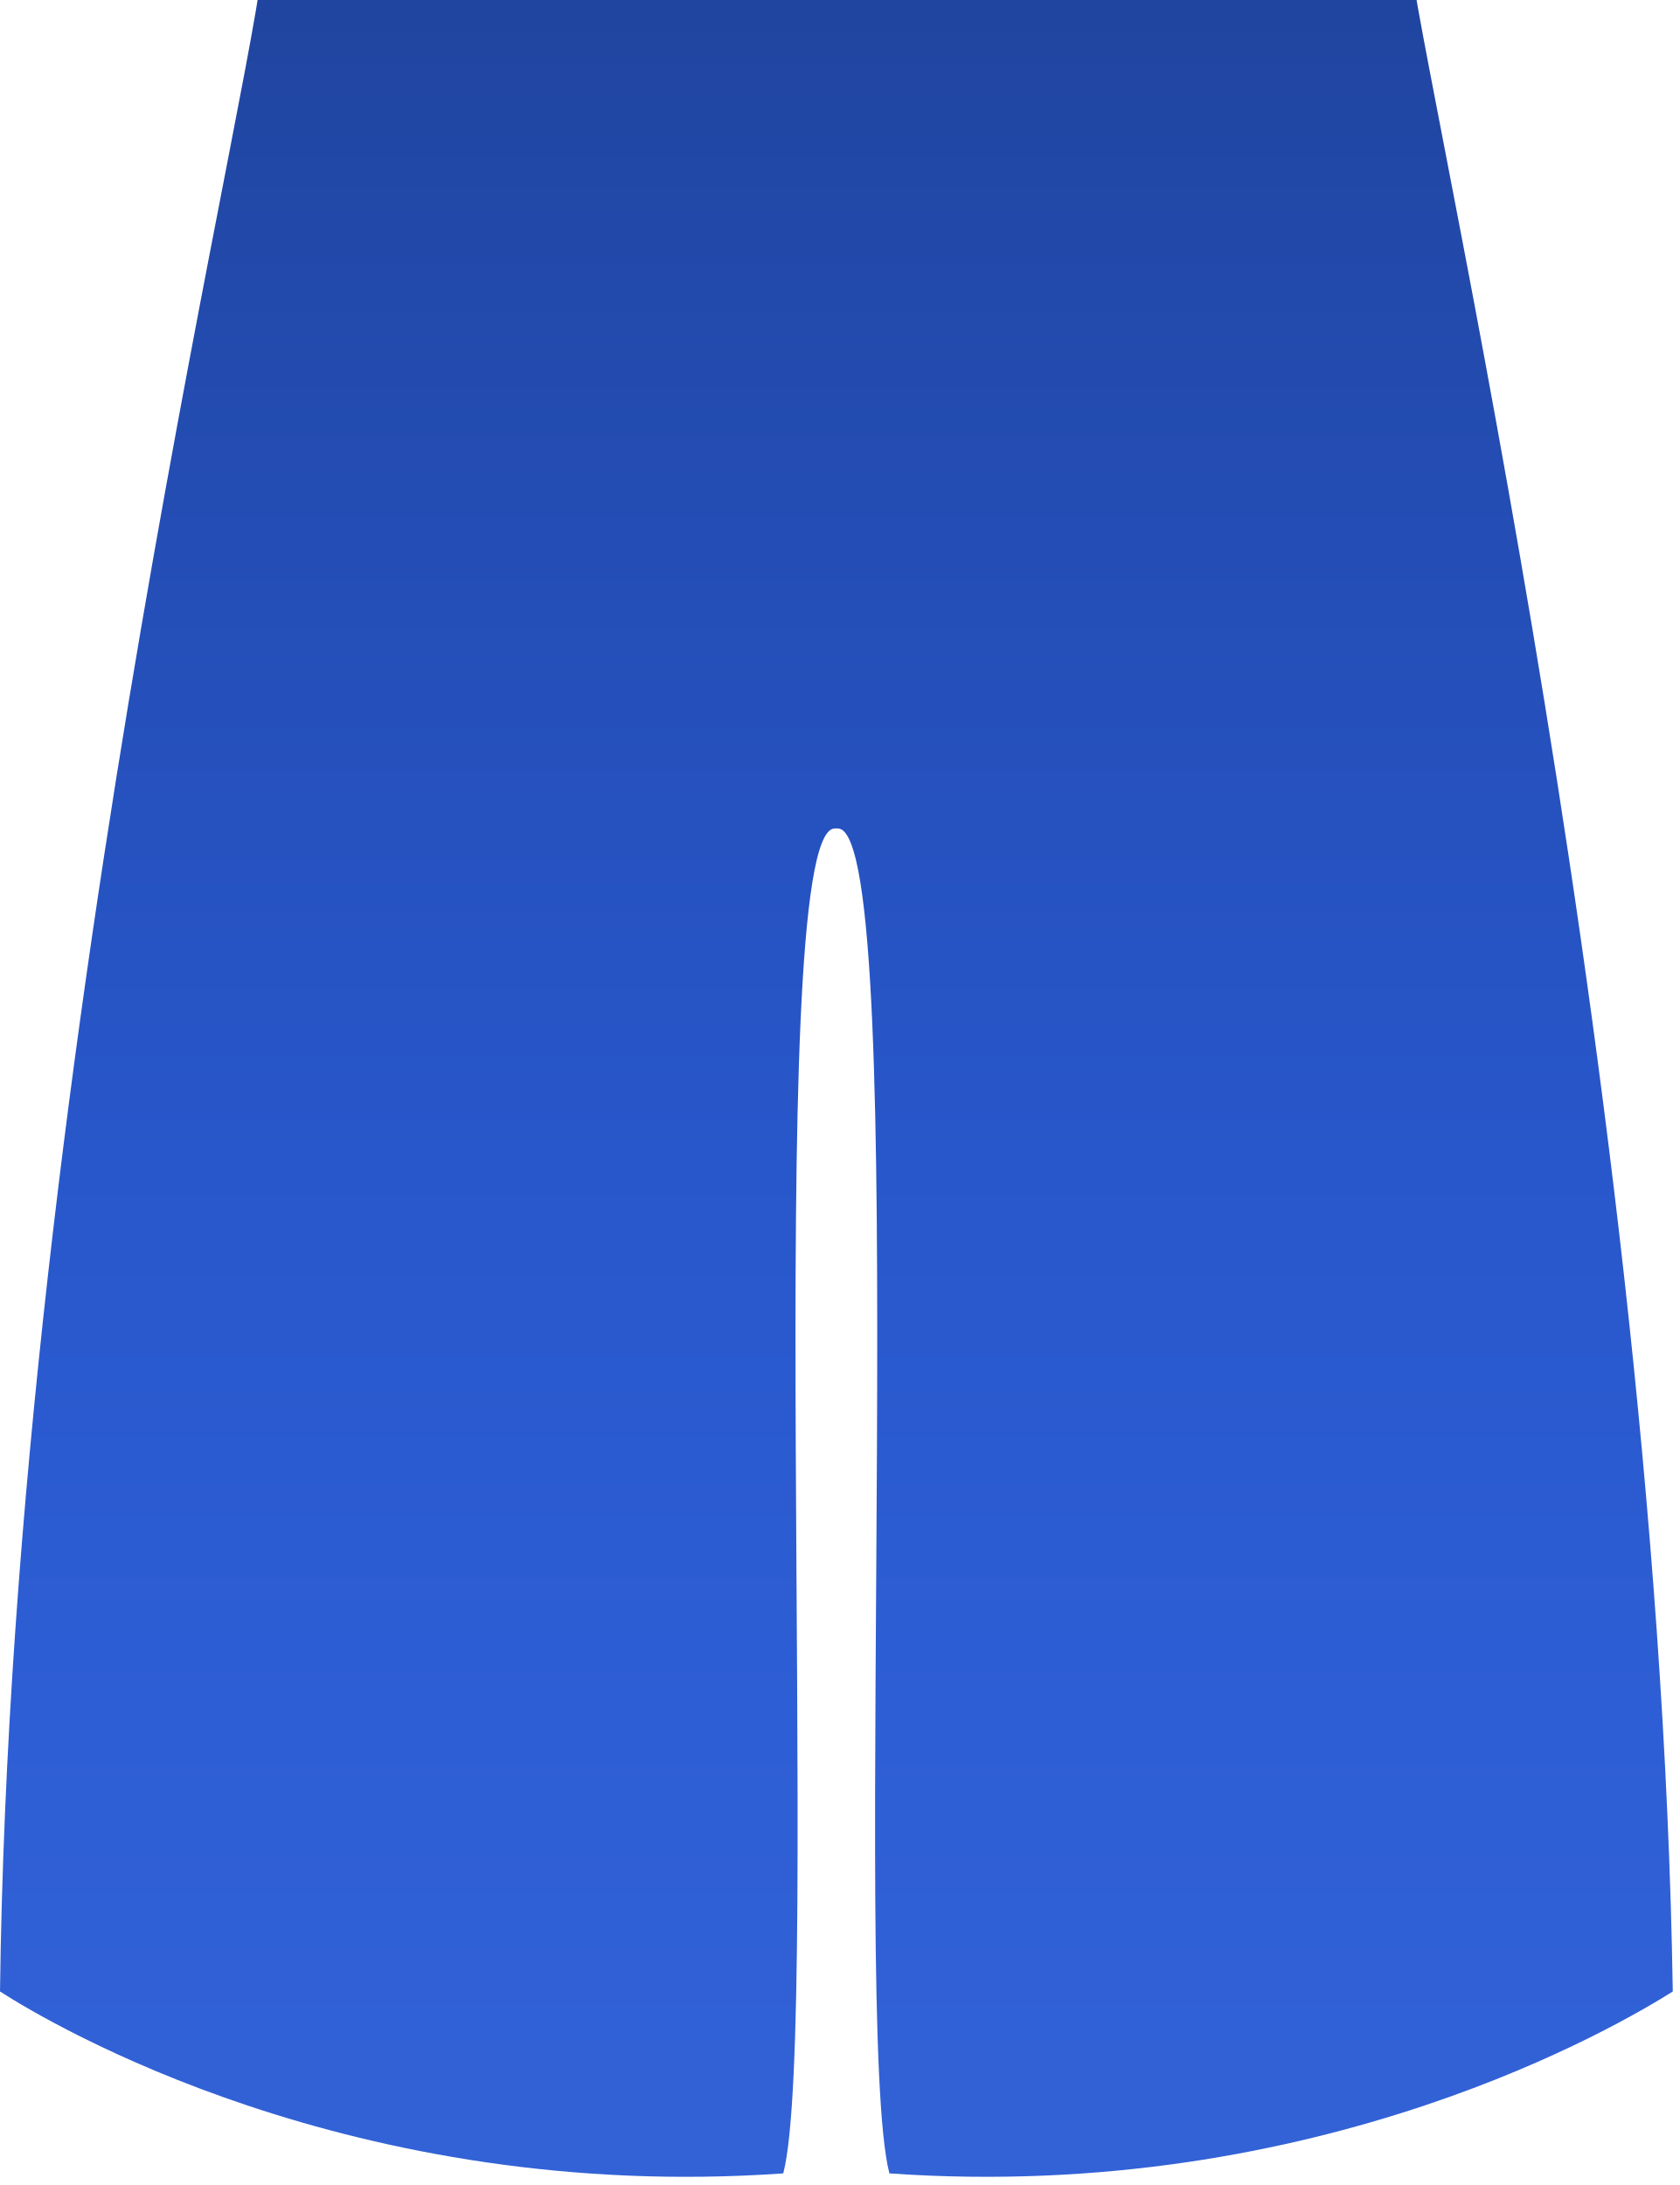
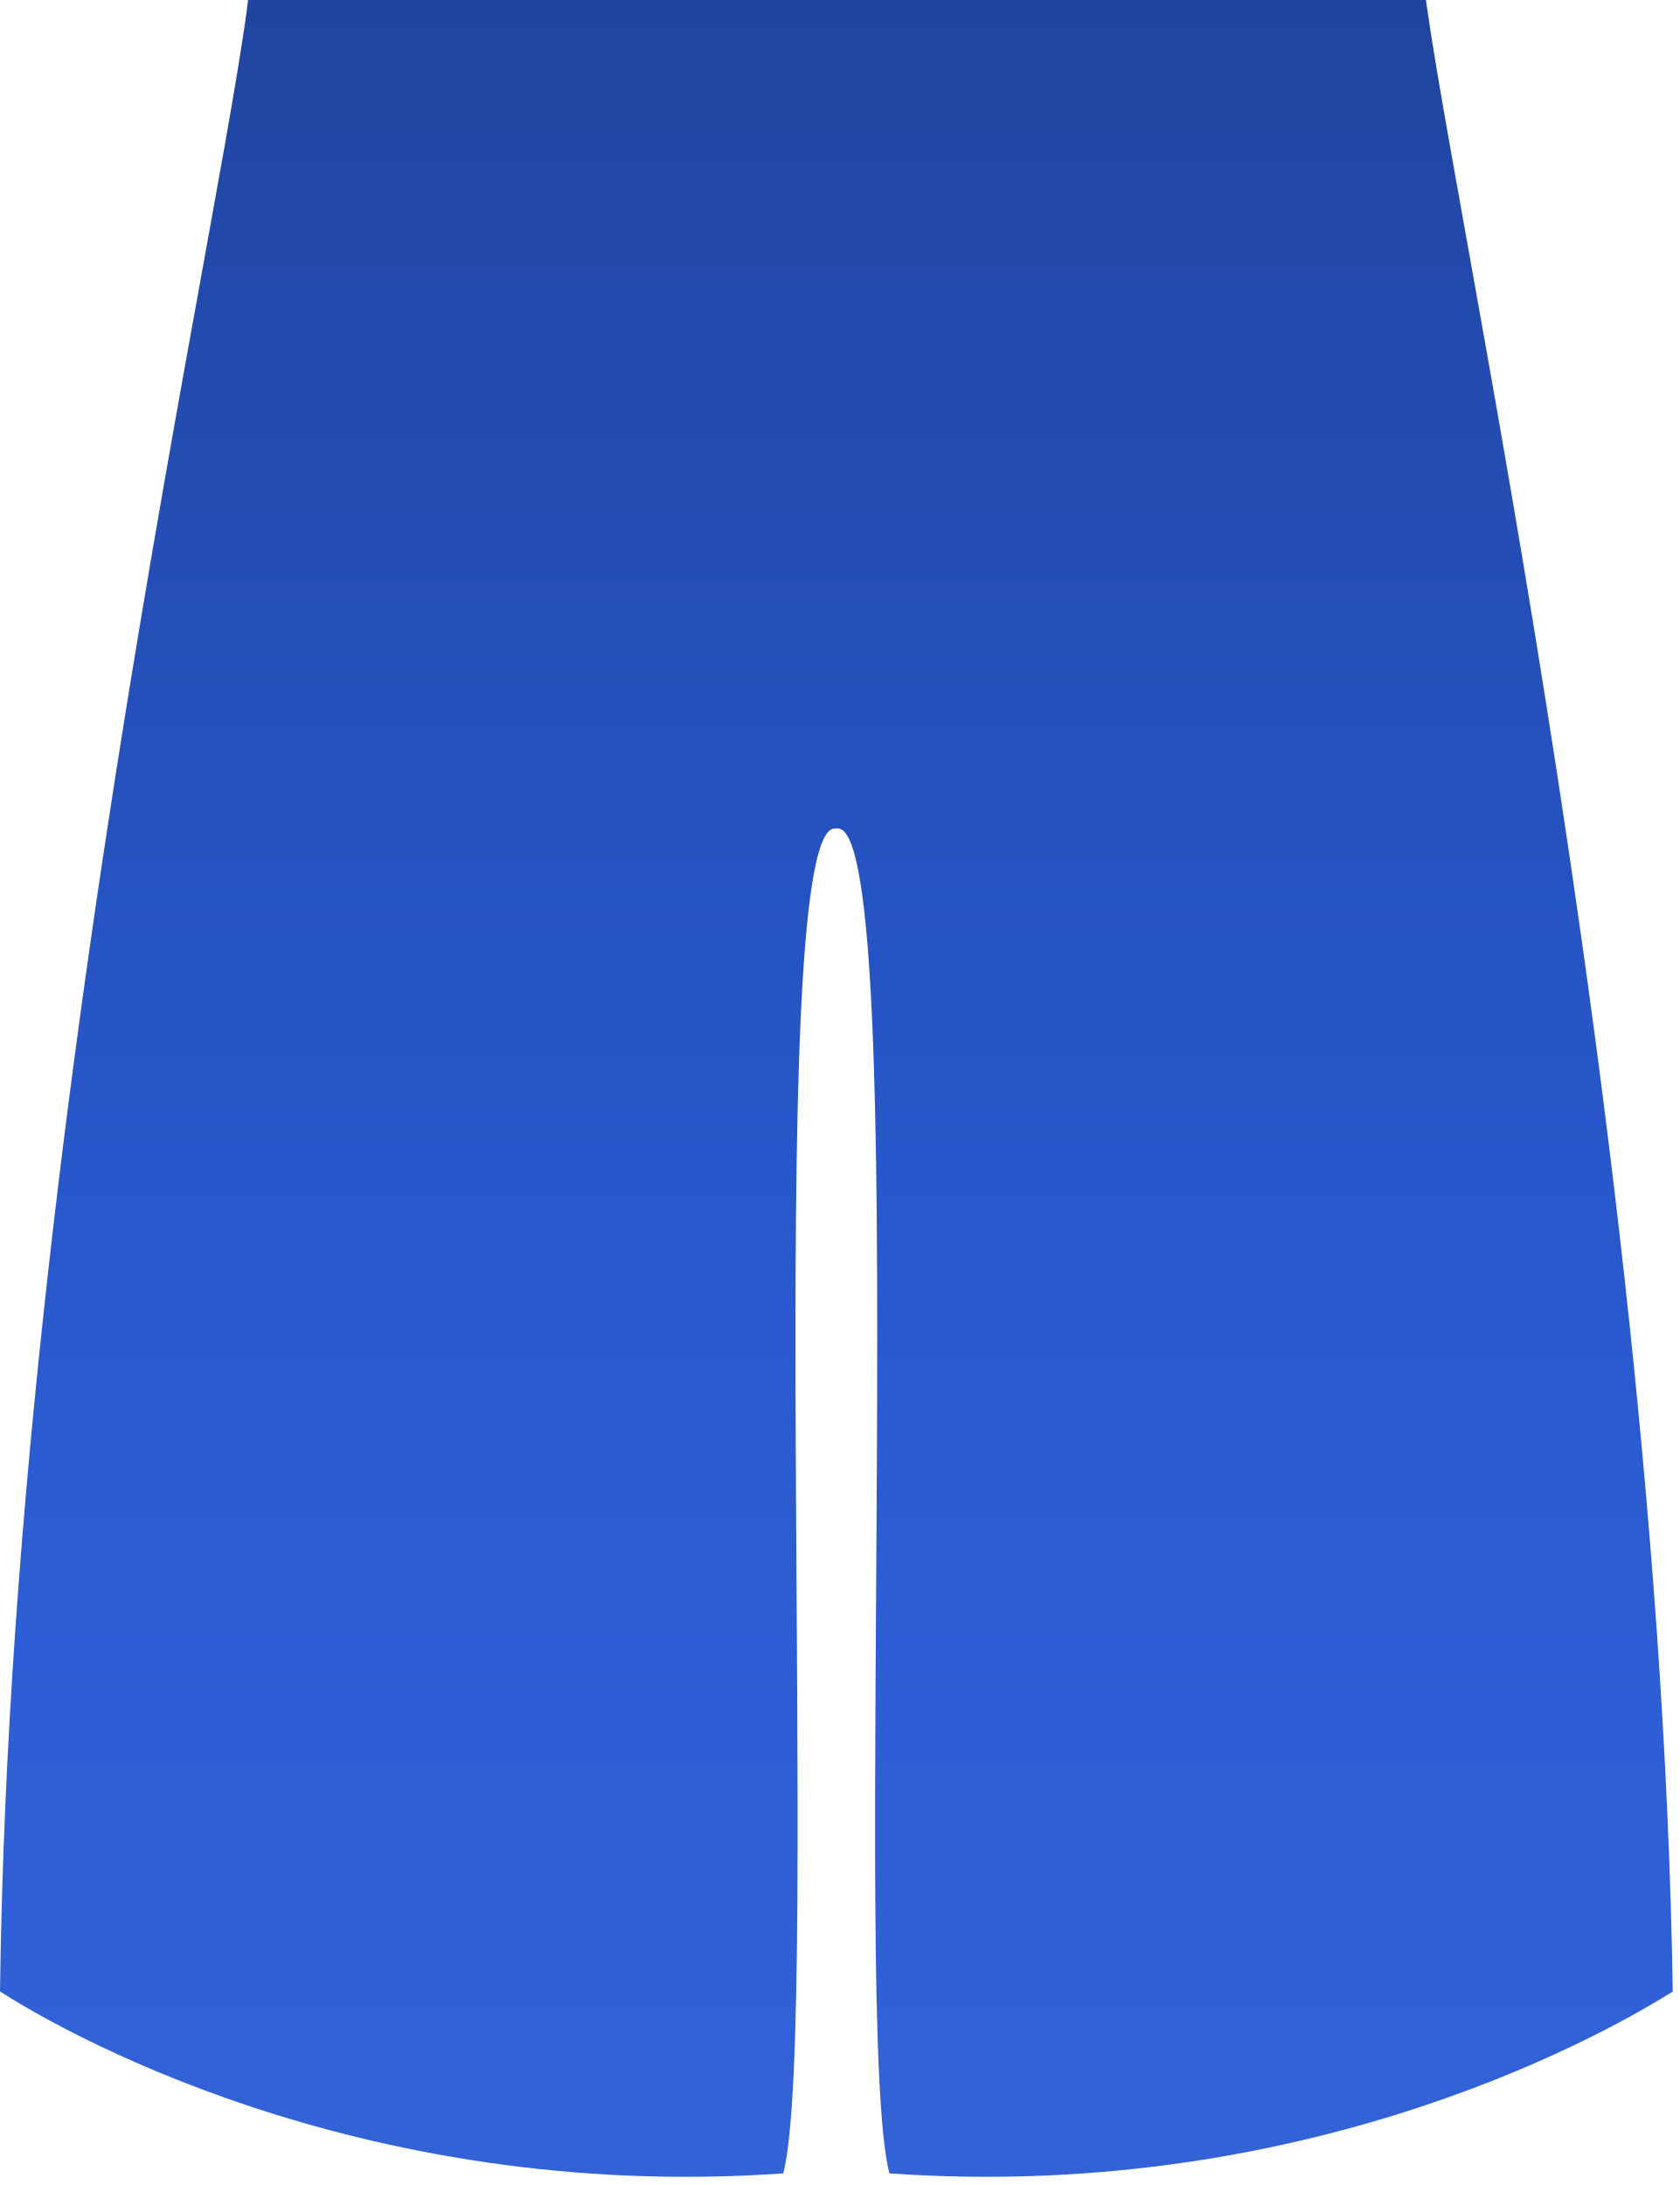
<svg xmlns="http://www.w3.org/2000/svg" width="123" height="160" viewBox="0 0 123 160" fill="none">
-   <path d="M103.21 -4.0L19.27 -4.0C20.2 3.53949e-06 0.88 75.64 -1.52588e-05 145.83C3.69 148.2 25.77 161.37 57.35 159.15C60.22 148.15 55.68 61.22 61.07 60.67C61.183 60.66 61.297 60.66 61.41 60.67C66.8 61.35 62.25 148.06 65.12 159.15C96.71 161.37 118.79 148.15 122.48 145.83C121.39 76.17 102.57 -0.74 103.21 -4.0Z" fill="url(#paint0_linear_127_322)" />
+   <path d="M104.21 -4.0L18.27 -4.0C20.2 3.53949e-06 0.88 75.64 -1.52588e-05 145.83C3.69 148.2 25.77 161.37 57.35 159.15C60.22 148.15 55.68 61.22 61.07 60.67C61.183 60.66 61.297 60.66 61.41 60.67C66.8 61.35 62.25 148.06 65.12 159.15C96.71 161.37 118.79 148.15 122.48 145.83C121.39 76.17 102.57 -0.74 104.21 -4.0Z" fill="url(#paint0_linear_127_322)" />
  <defs>
    <linearGradient id="paint0_linear_127_322" x1="61.24" y1="159.4" x2="61.24" y2="6.7472e-06" gradientUnits="userSpaceOnUse">
      <stop stop-color="#3362D6" />
      <stop offset="0.21" stop-color="#2E5ED5" />
      <stop offset="0.47" stop-color="#2857CB" />
      <stop offset="0.77" stop-color="#244DB4" />
      <stop offset="1" stop-color="#2045A0" />
    </linearGradient>
  </defs>
</svg>
